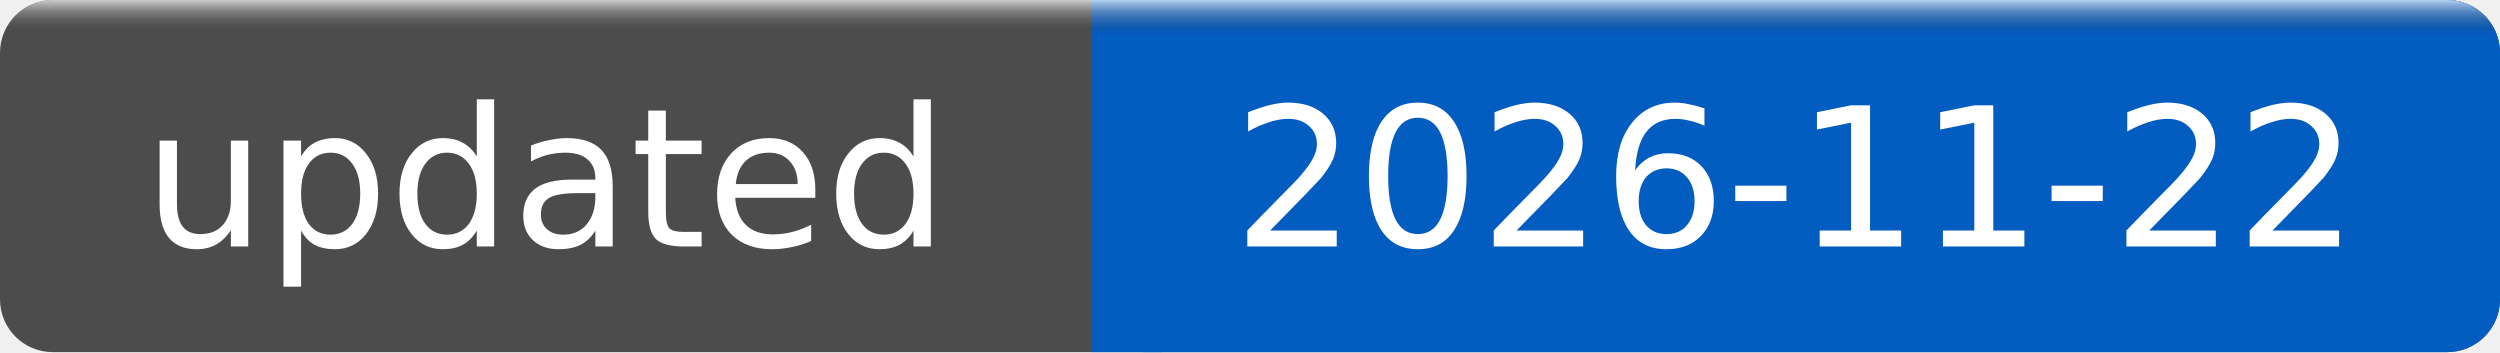
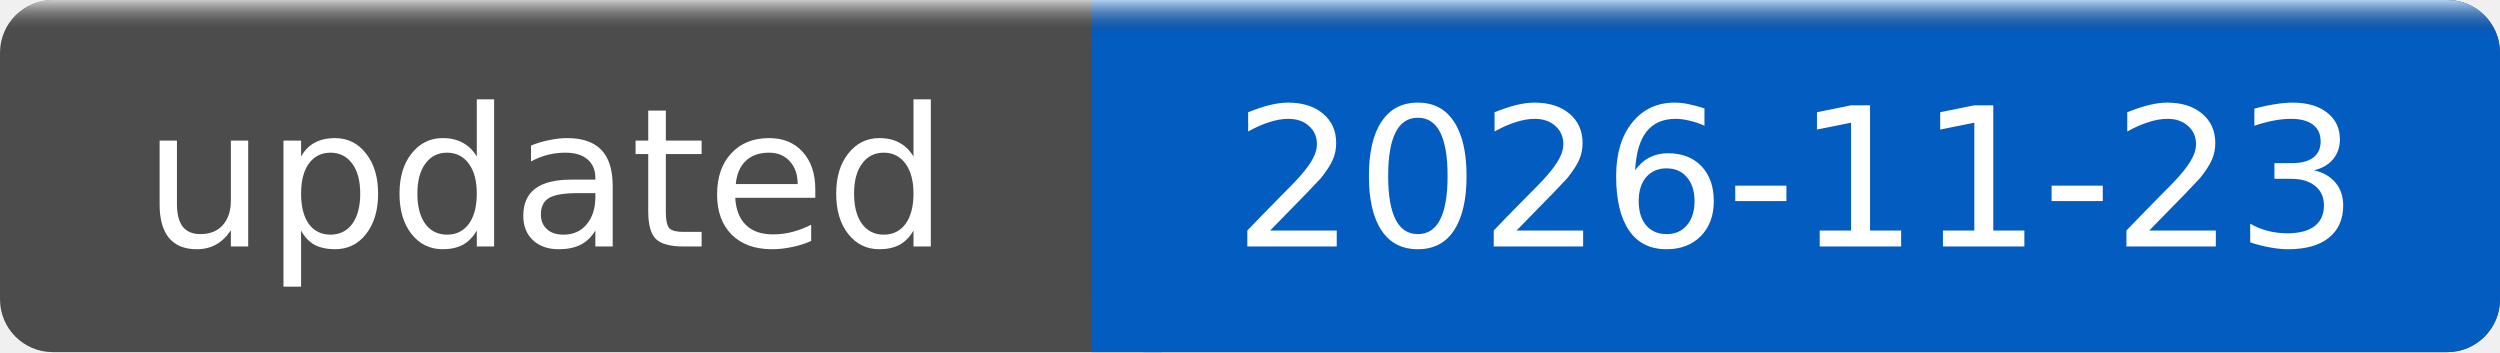
- <svg xmlns="http://www.w3.org/2000/svg" width="142" height="20" role="img" aria-label="updated: 2026-11-22">
+ <svg xmlns="http://www.w3.org/2000/svg" width="142" height="20" role="img" aria-label="updated: 2026-11-23">
  <linearGradient id="a" x2="0" y2="100%">
    <stop offset="0" stop-color="#fff" stop-opacity=".7" />
    <stop offset=".1" stop-opacity=".1" />
    <stop offset=".9" stop-opacity=".1" />
  </linearGradient>
  <rect rx="3" width="142" height="20" fill="#555" />
  <rect rx="3" x="62" width="80" height="20" fill="#0366d6" />
  <path fill="#0366d6" d="M62 0h4v20h-4z" />
  <rect rx="3" width="142" height="20" fill="url(#a)" />
  <g fill="#fff" text-anchor="middle" font-family="DejaVu Sans,Verdana,Geneva,sans-serif" font-size="11">
    <text x="31.0" y="14">updated</text>
-     <text x="102.0" y="14">2026-11-22</text>
+     <text x="102.0" y="14">2026-11-23</text>
  </g>
</svg>
